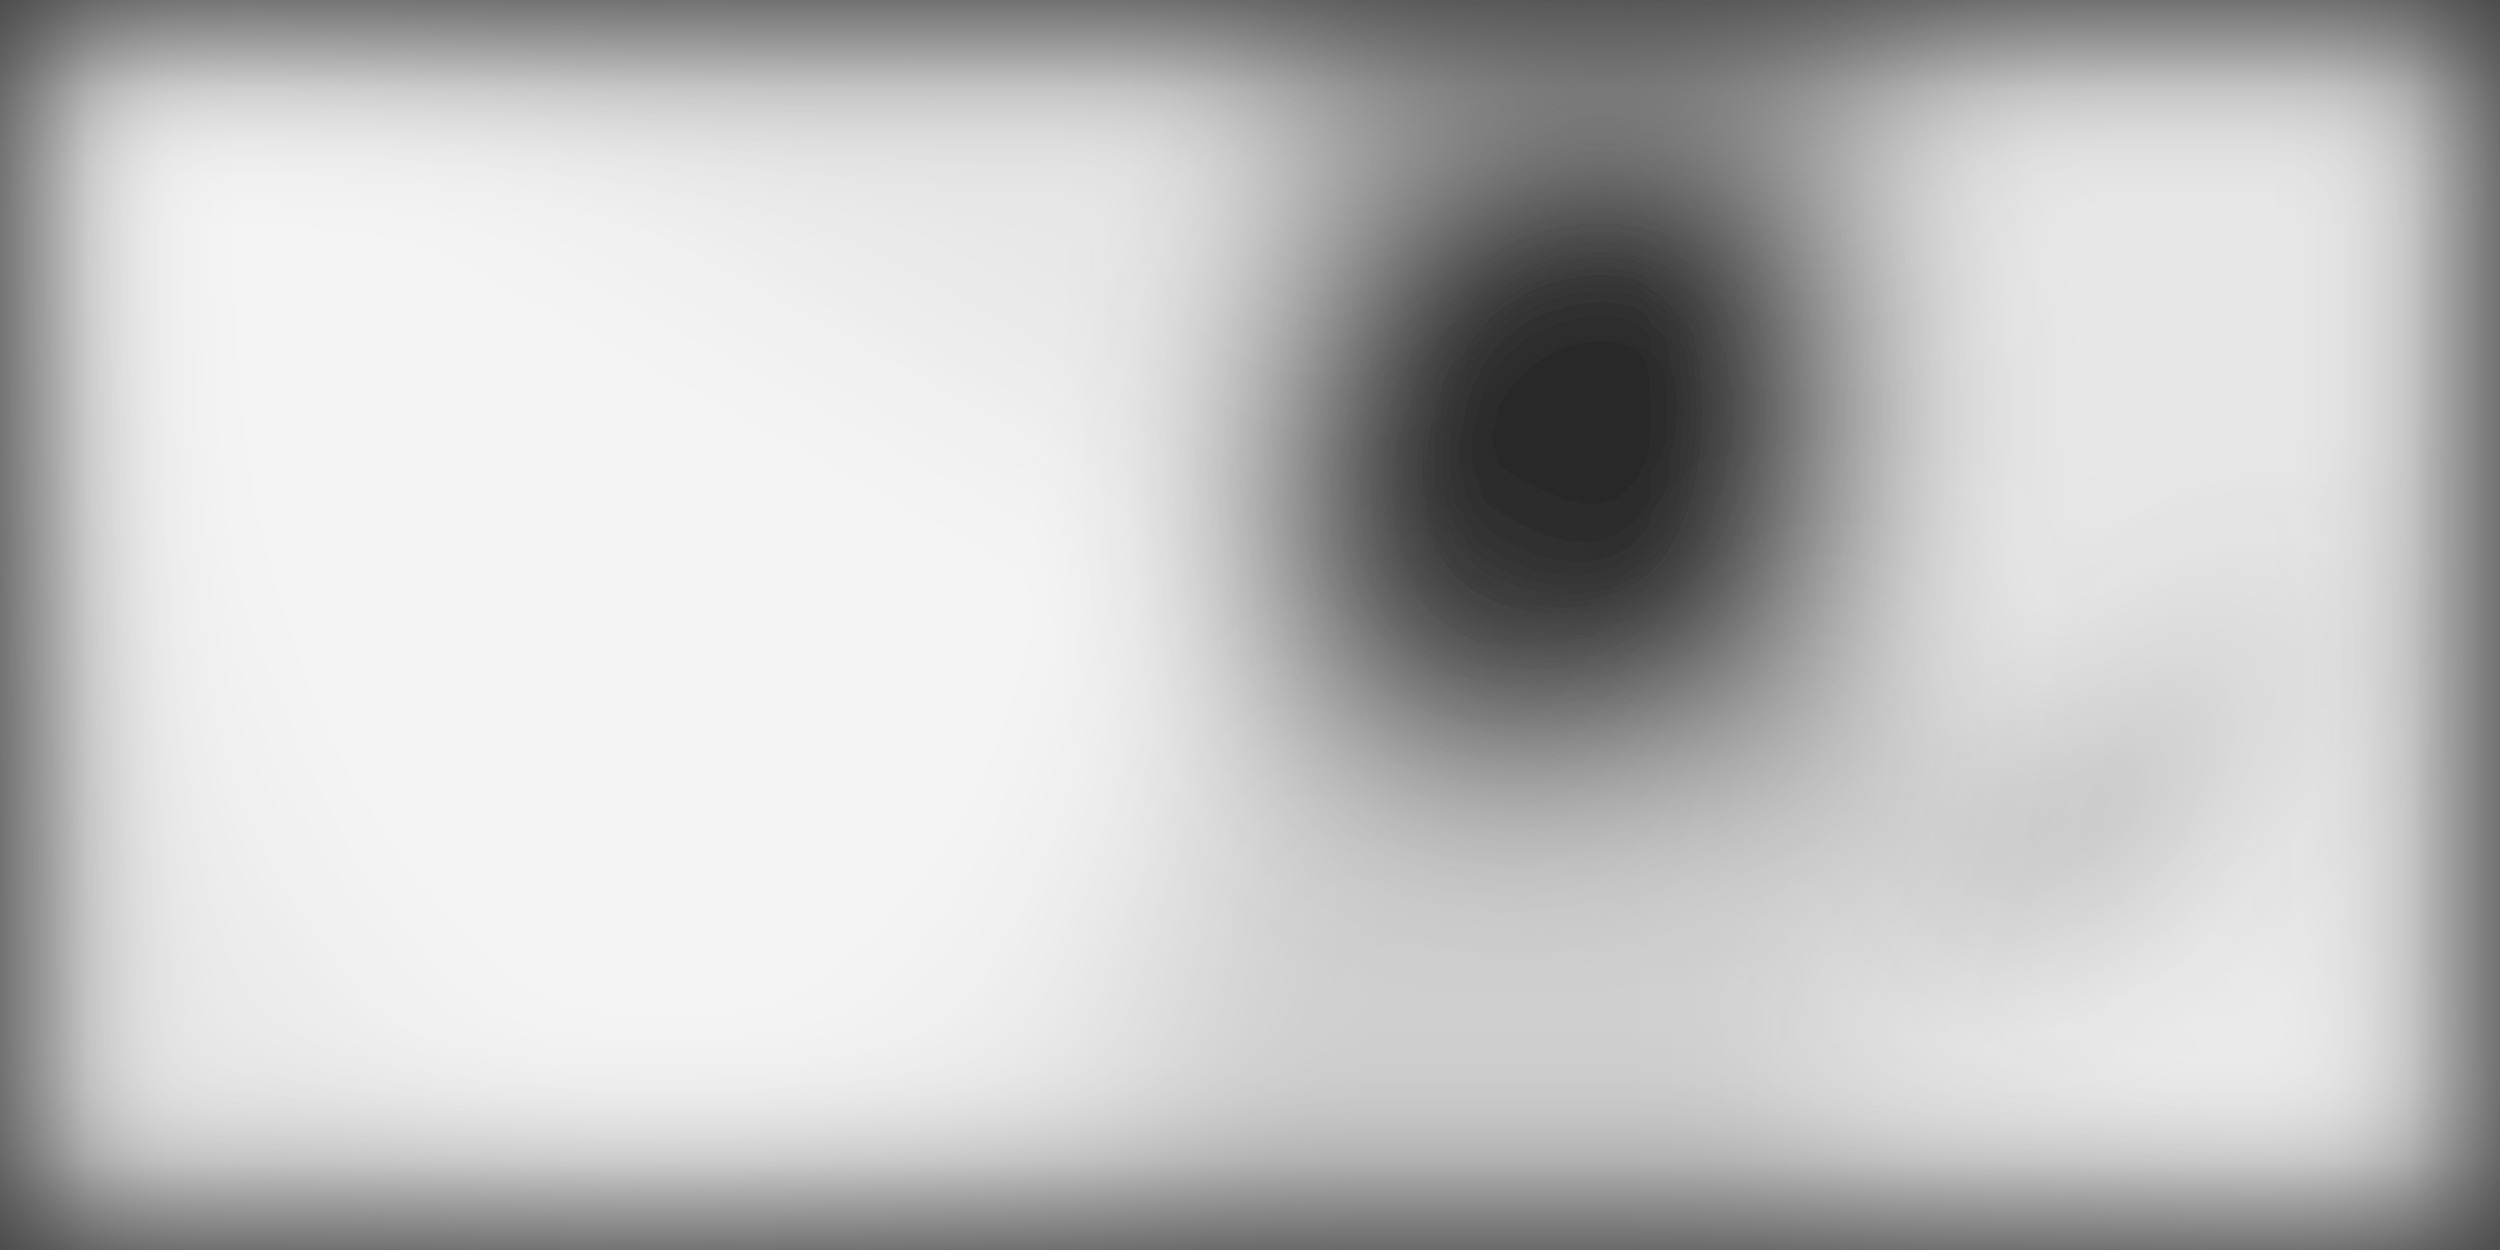
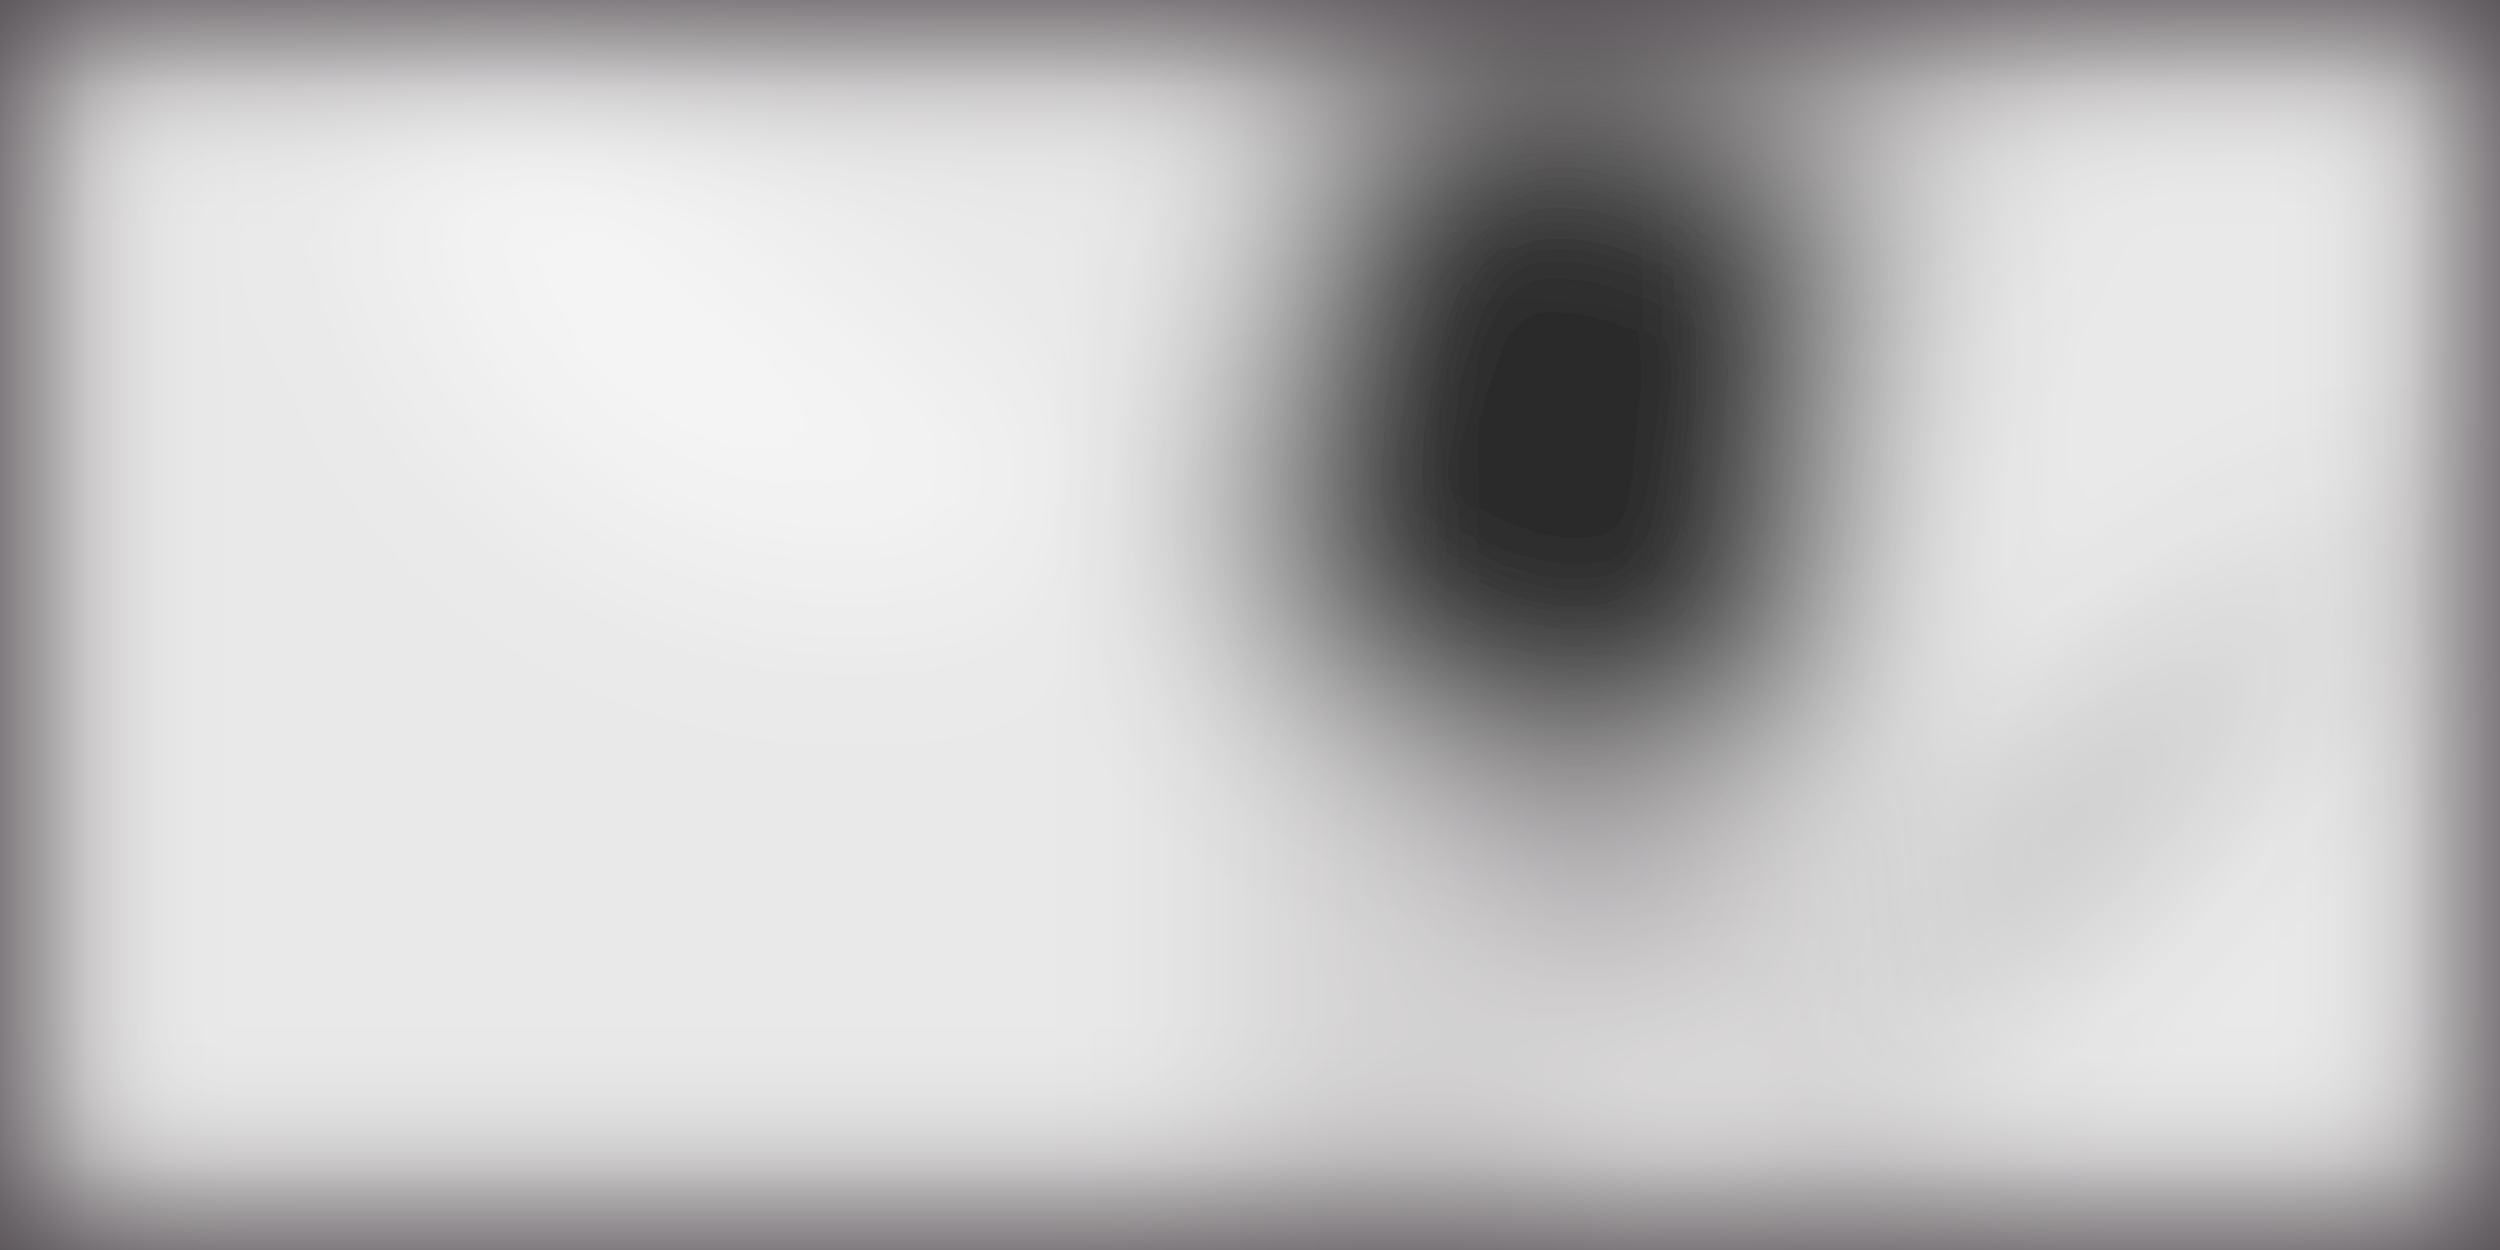
<svg xmlns="http://www.w3.org/2000/svg" viewBox="0 0 320 160">
  <defs />
  <filter id="a">
    <feGaussianBlur stdDeviation="12" />
  </filter>
-   <rect width="100%" height="100%" fill="#3c3c3c" />
+   <rect width="100%" height="100%" fill="#504a4e" />
  <g filter="url(#a)">
    <g fill-opacity=".5" transform="matrix(1.25 0 0 1.25 .6 .6)">
-       <circle cx="44" cy="58" r="227" fill="#fff" />
-       <circle r="1" transform="matrix(-16.17126 31.0828 -27.73608 -14.43009 160 45.2)" />
-       <path fill="#fff" d="M-16 131L3-16l268 147z" />
-       <circle r="1" fill="#fff" transform="rotate(-84 139 -110) scale(193.6064 43.54492)" />
-       <ellipse cx="58" fill="#fff" rx="71" ry="212" />
-       <circle r="1" transform="rotate(121.8 66.7 67.6) scale(37.69068 31.28427)" />
-       <circle r="1" fill="#fff" transform="matrix(-39.57414 6.98916 -13.36938 -75.70026 231.9 48.3)" />
-       <path d="M213.8 89.9l26-34.3-30.1 24.7L192.6 99z" />
-       <ellipse cx="68" cy="5" fill="#fff" rx="64" ry="118" />
+       <circle cx="130" cy="85" r="160" fill="#fff" />
+       <ellipse cx="160" cy="42" rx="32" ry="38" />
+       <path fill="#fff" d="M126.5-85.5v255H-.5v-255z" />
+       <circle r="1" fill="#fff" transform="matrix(89.6973 -235.9428 43.72756 16.6237 219 96.3)" />
+       <path d="M132.6 12.5l59.8 5.2-5 57.8-59.8-5.2z" />
+       <circle r="1" fill="#fff" transform="matrix(39.6168 -47.82651 196.3775 162.668 50.4 78.5)" />
+       <ellipse cx="224" cy="46" fill="#fff" rx="35" ry="127" />
+       <path fill="#0b0607" d="M249.5 48.9l-35.8 27.3-12.2 12.5-8.6 19.7z" />
+       <ellipse cx="87" cy="17" fill="#fff" rx="48" ry="43" />
    </g>
  </g>
</svg>
